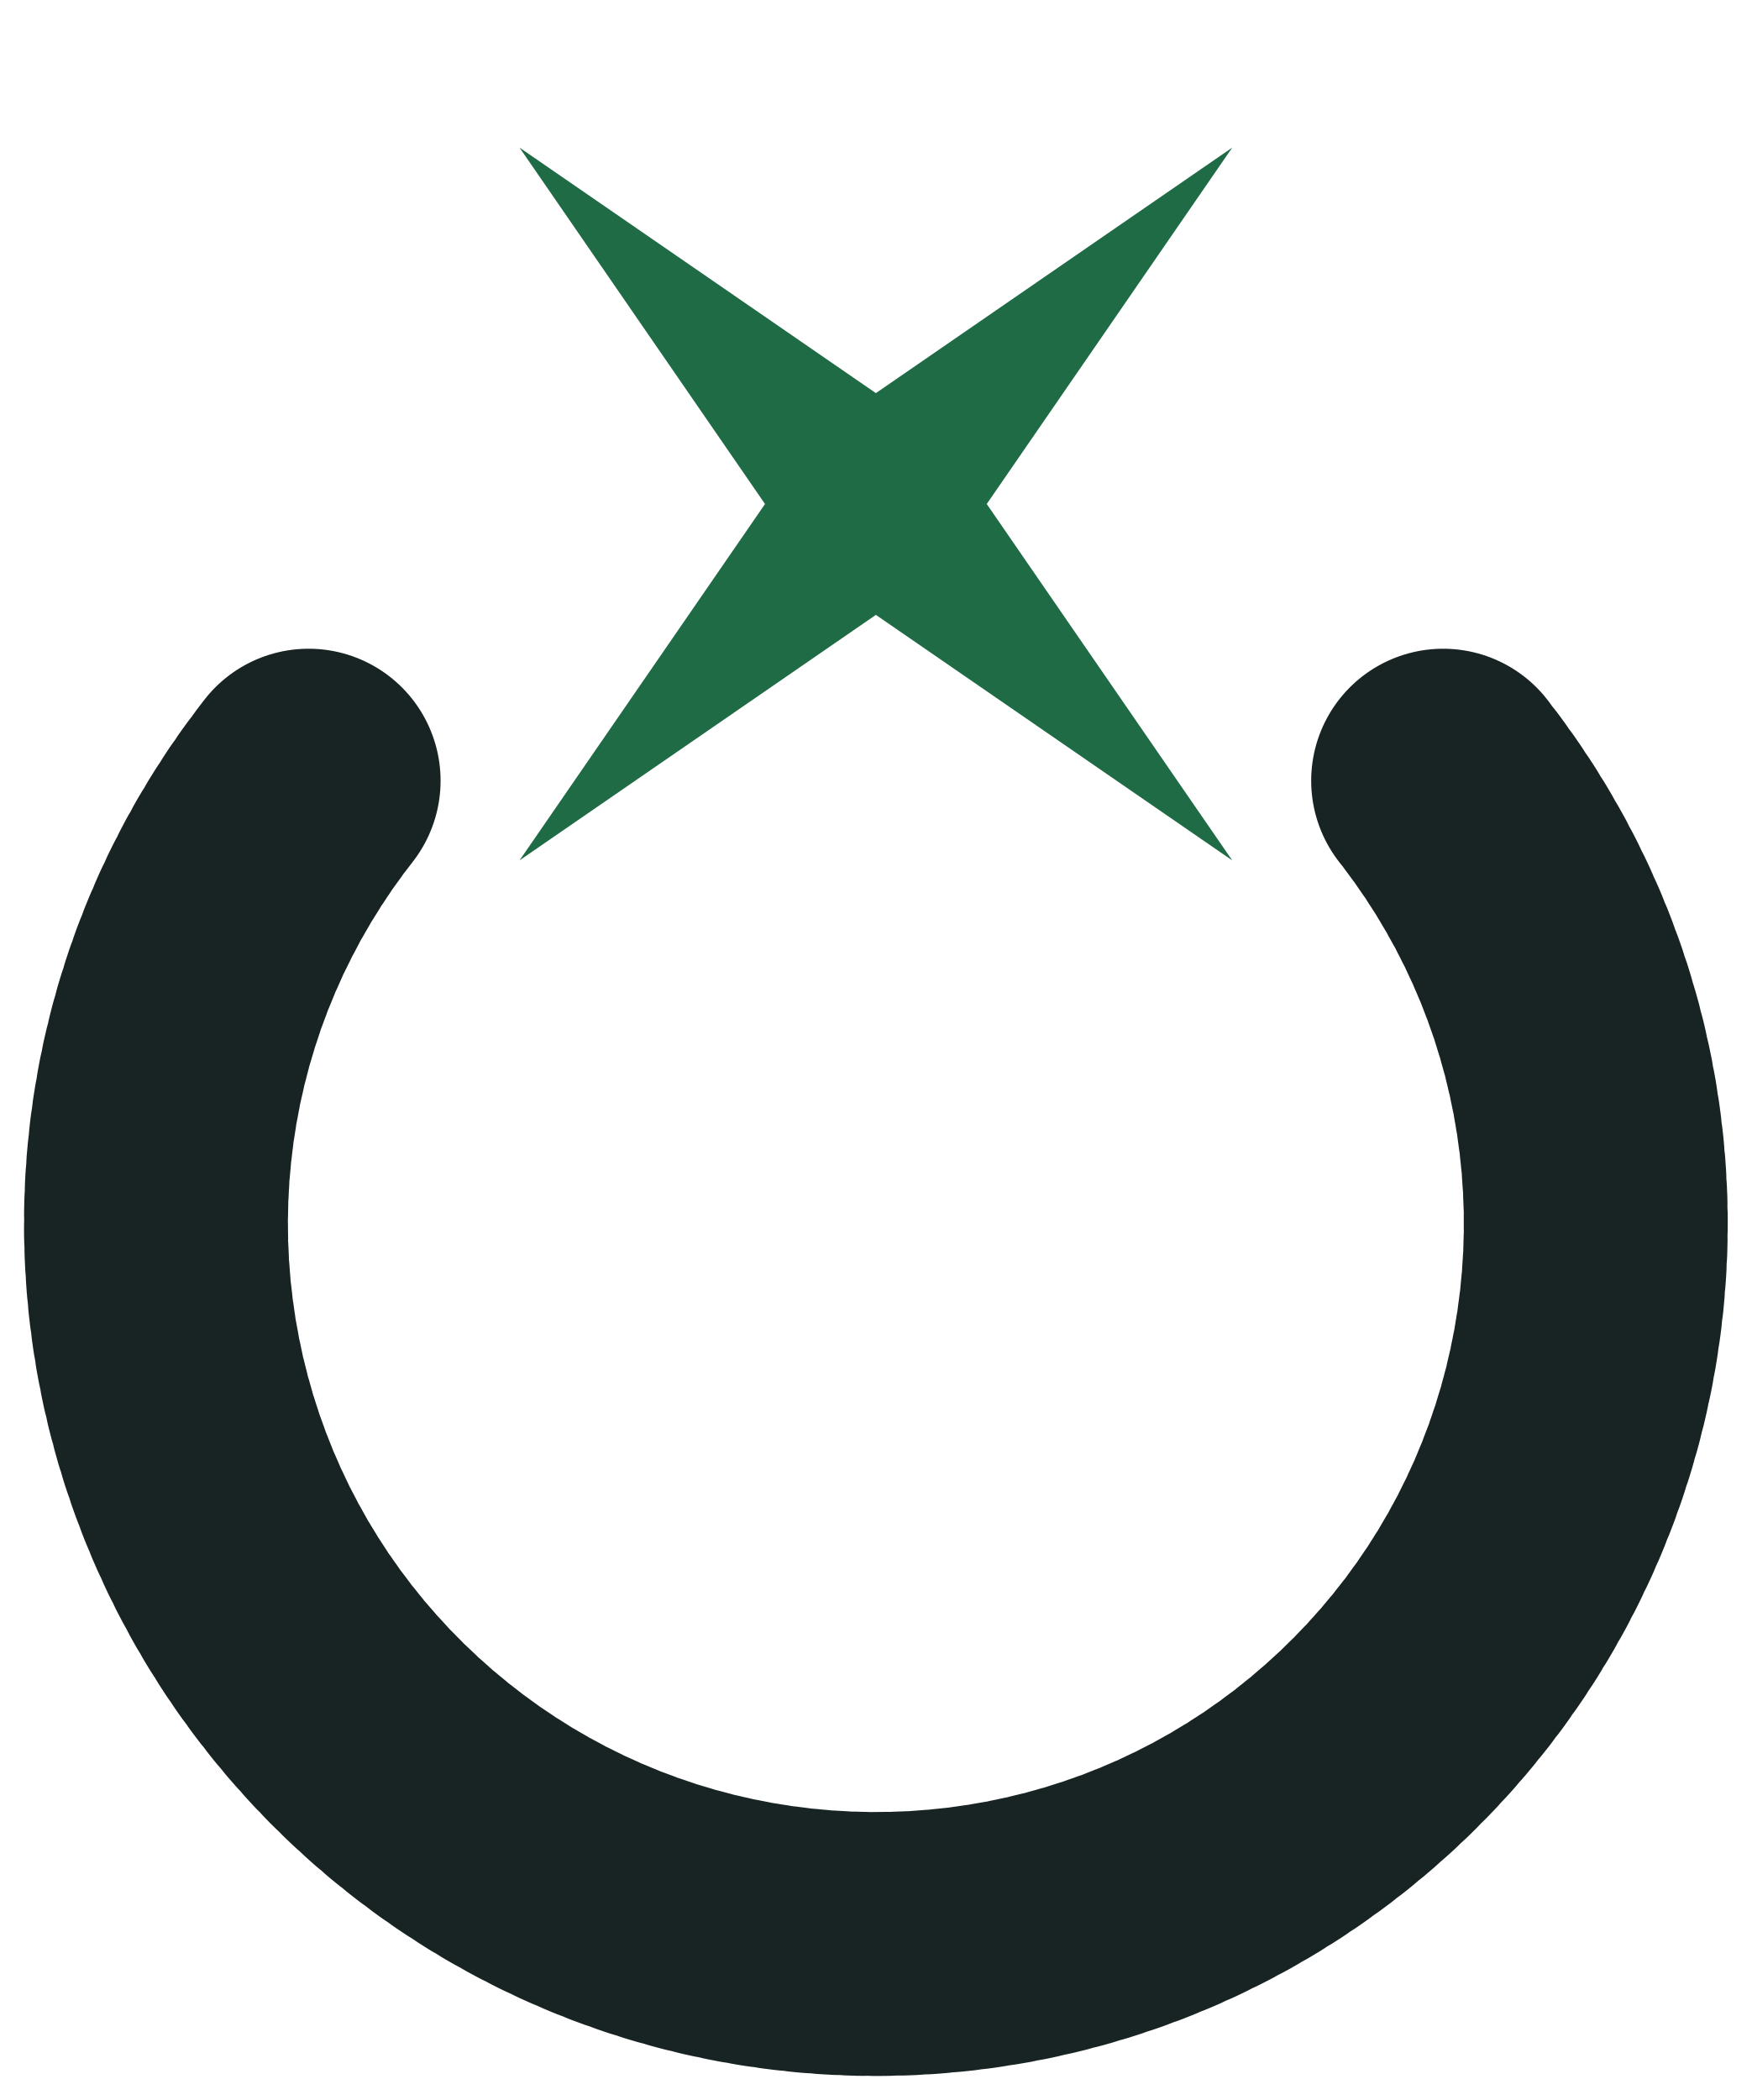
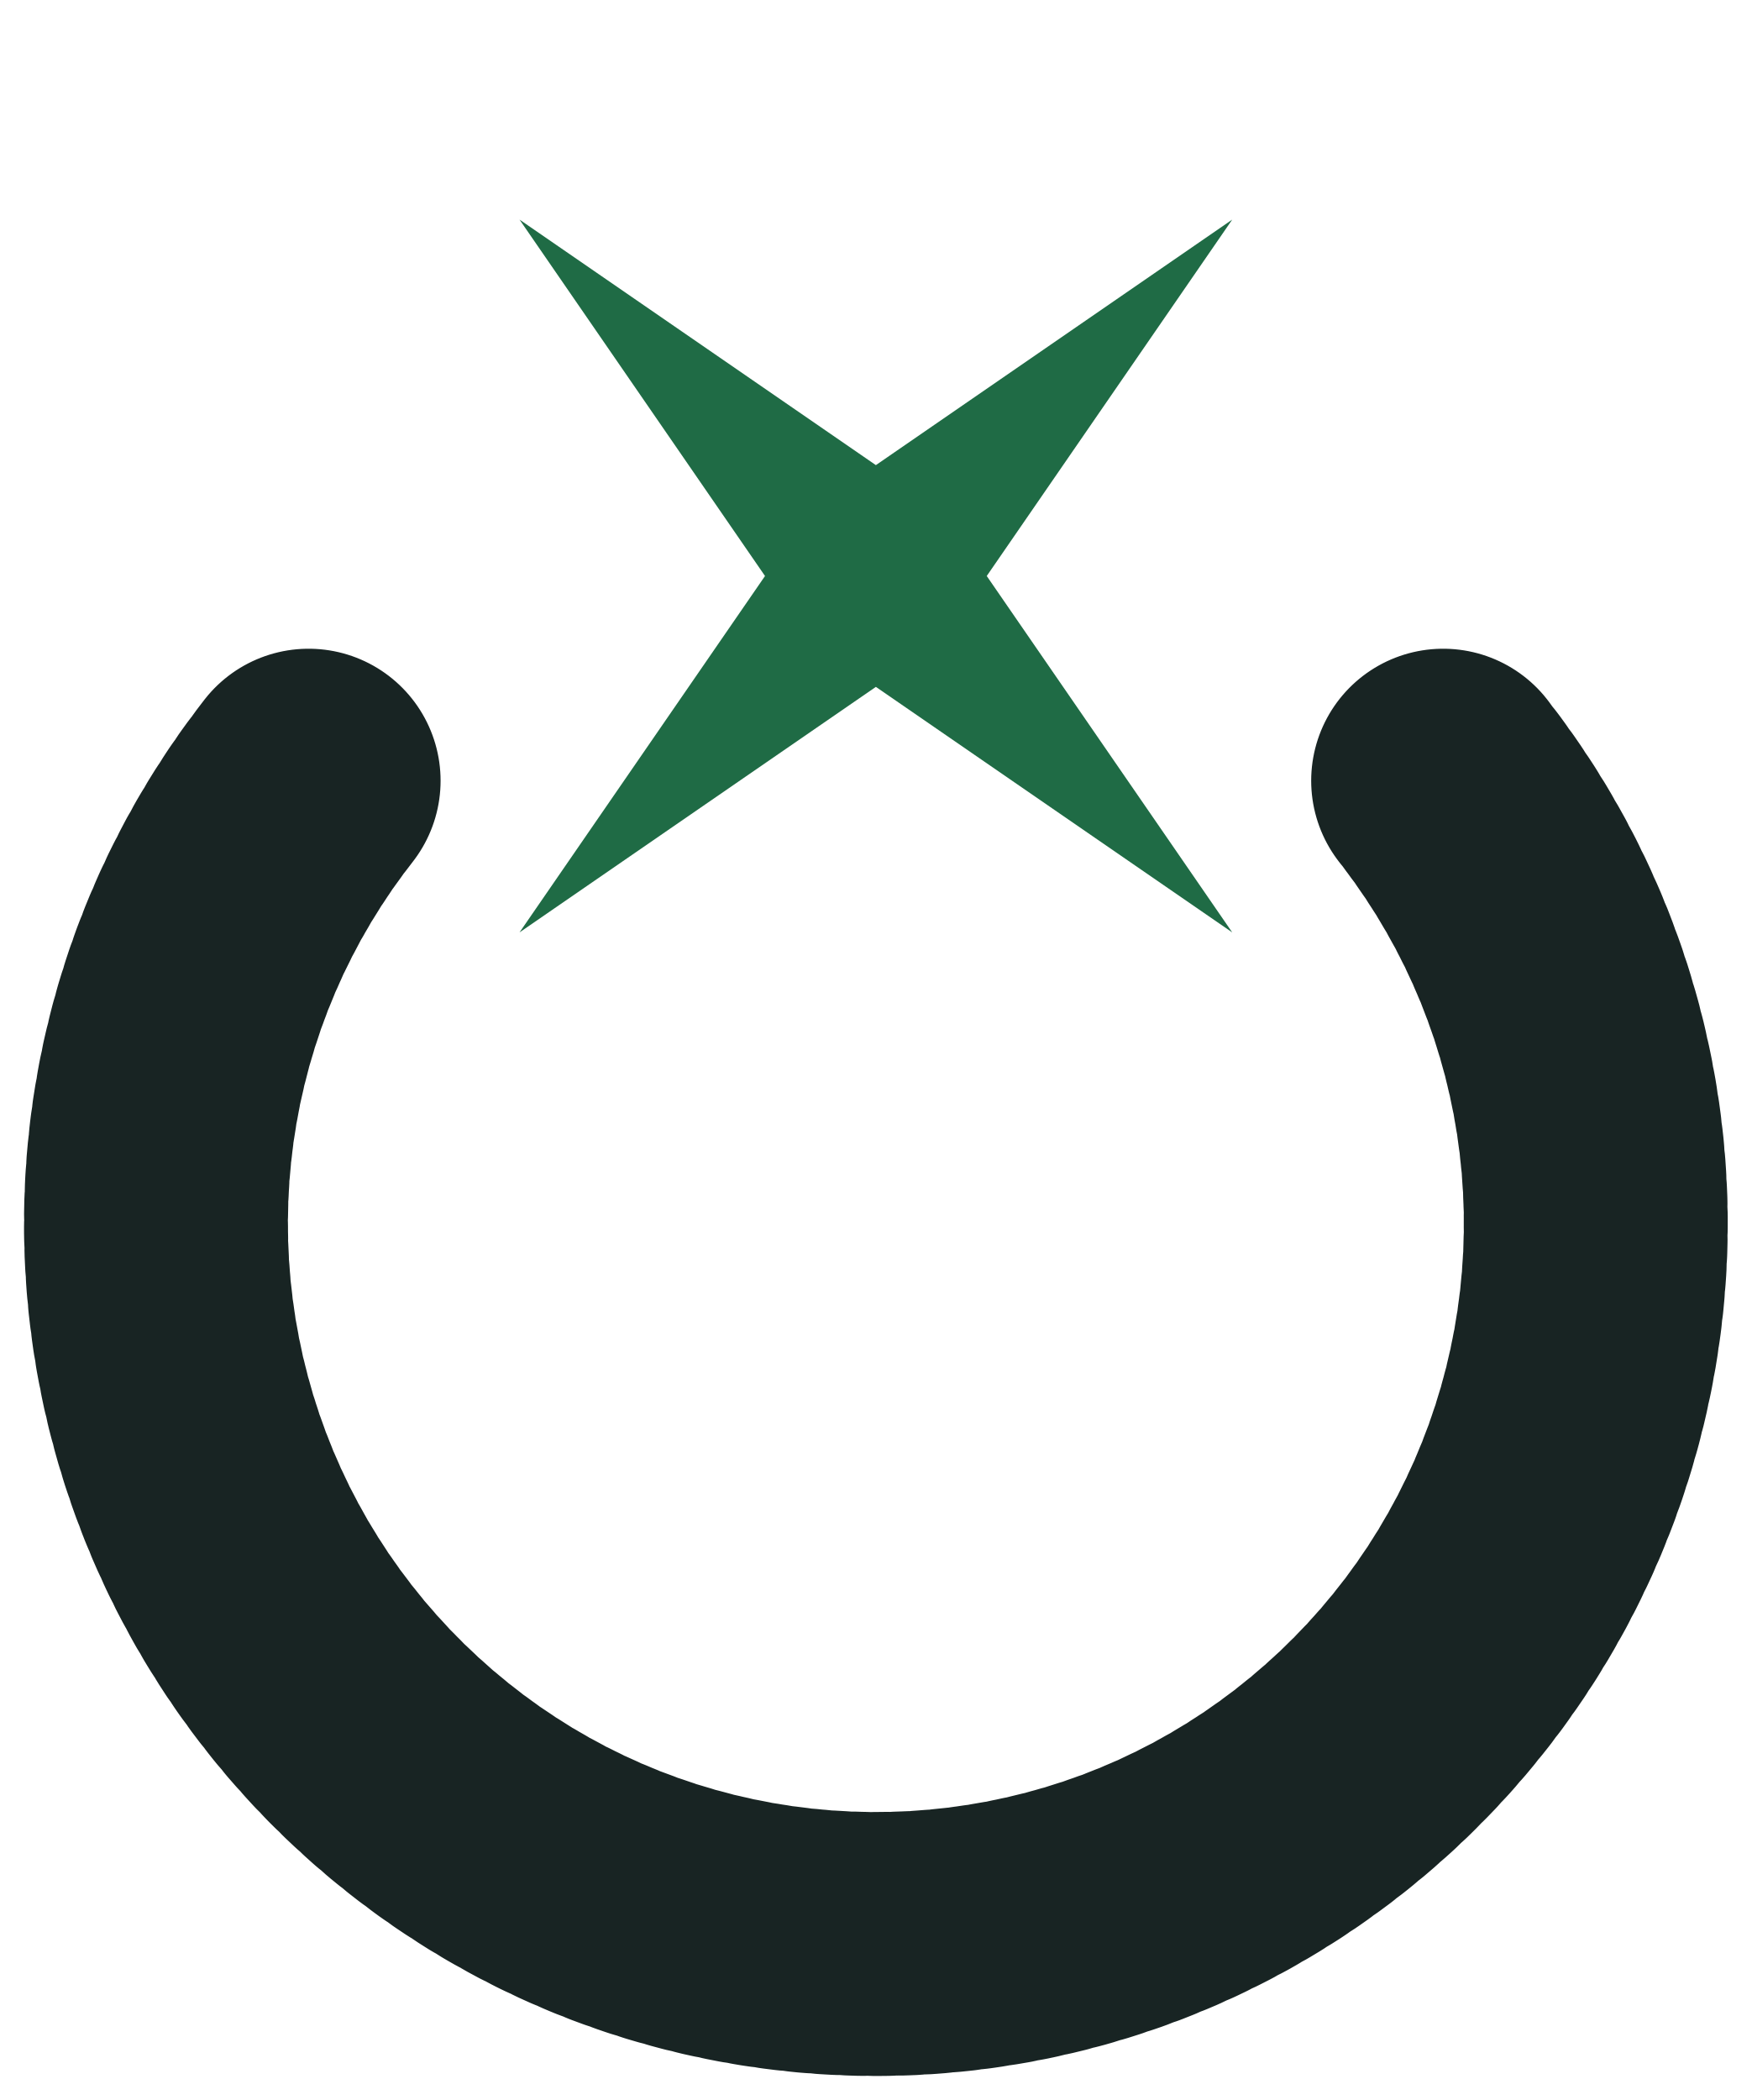
<svg xmlns="http://www.w3.org/2000/svg" viewBox="27 12 146 175" width="146" height="175" role="img" aria-label="Tripppin">
  <style>
  .ink{fill:#182423;stroke:#182423} .green{fill:#1f6b45}
  @media (prefers-color-scheme: dark){ .ink{fill:#f2f5ef;stroke:#f2f5ef} .green{fill:#57d99a} }
  .arc{fill:none;stroke-width:22;stroke-linecap:round;stroke-dasharray:1;animation:draw 6s cubic-bezier(.3,0,.2,1) infinite}
  .spark{transform-box:fill-box;transform-origin:center;animation:spin 6s infinite}
  @keyframes draw{0%{stroke-dashoffset:1}9%,100%{stroke-dashoffset:0}}
  @keyframes spin{0%,7%{transform:scale(0) rotate(-180deg);animation-timing-function:cubic-bezier(.2,.7,.3,1)}
    15%{transform:scale(1.08) rotate(-20deg)}18%{transform:none}
    52%{transform:none;animation-timing-function:ease-in-out}62%,100%{transform:rotate(90deg)}}
  @media (prefers-reduced-motion: reduce){ .arc,.spark{animation:none} .arc{stroke-dashoffset:0} }
</style>
  <path class="arc ink" pathLength="1" d="M52.72 77.06 A60 60 0 1 0 147.28 77.06" />
-   <path class="spark green" d="M129.70 24.30 109.24 54.00 129.70 83.70 100.00 63.24 70.30 83.70 90.76 54.00 70.30 24.30 100.00 44.76Z" />
+   <path class="spark green" d="M129.70 30.30 109.24 60.00 129.70 89.70 100.00 69.24 70.30 89.70 90.76 60.00 70.30 30.30 100.00 50.76Z" />
</svg>
